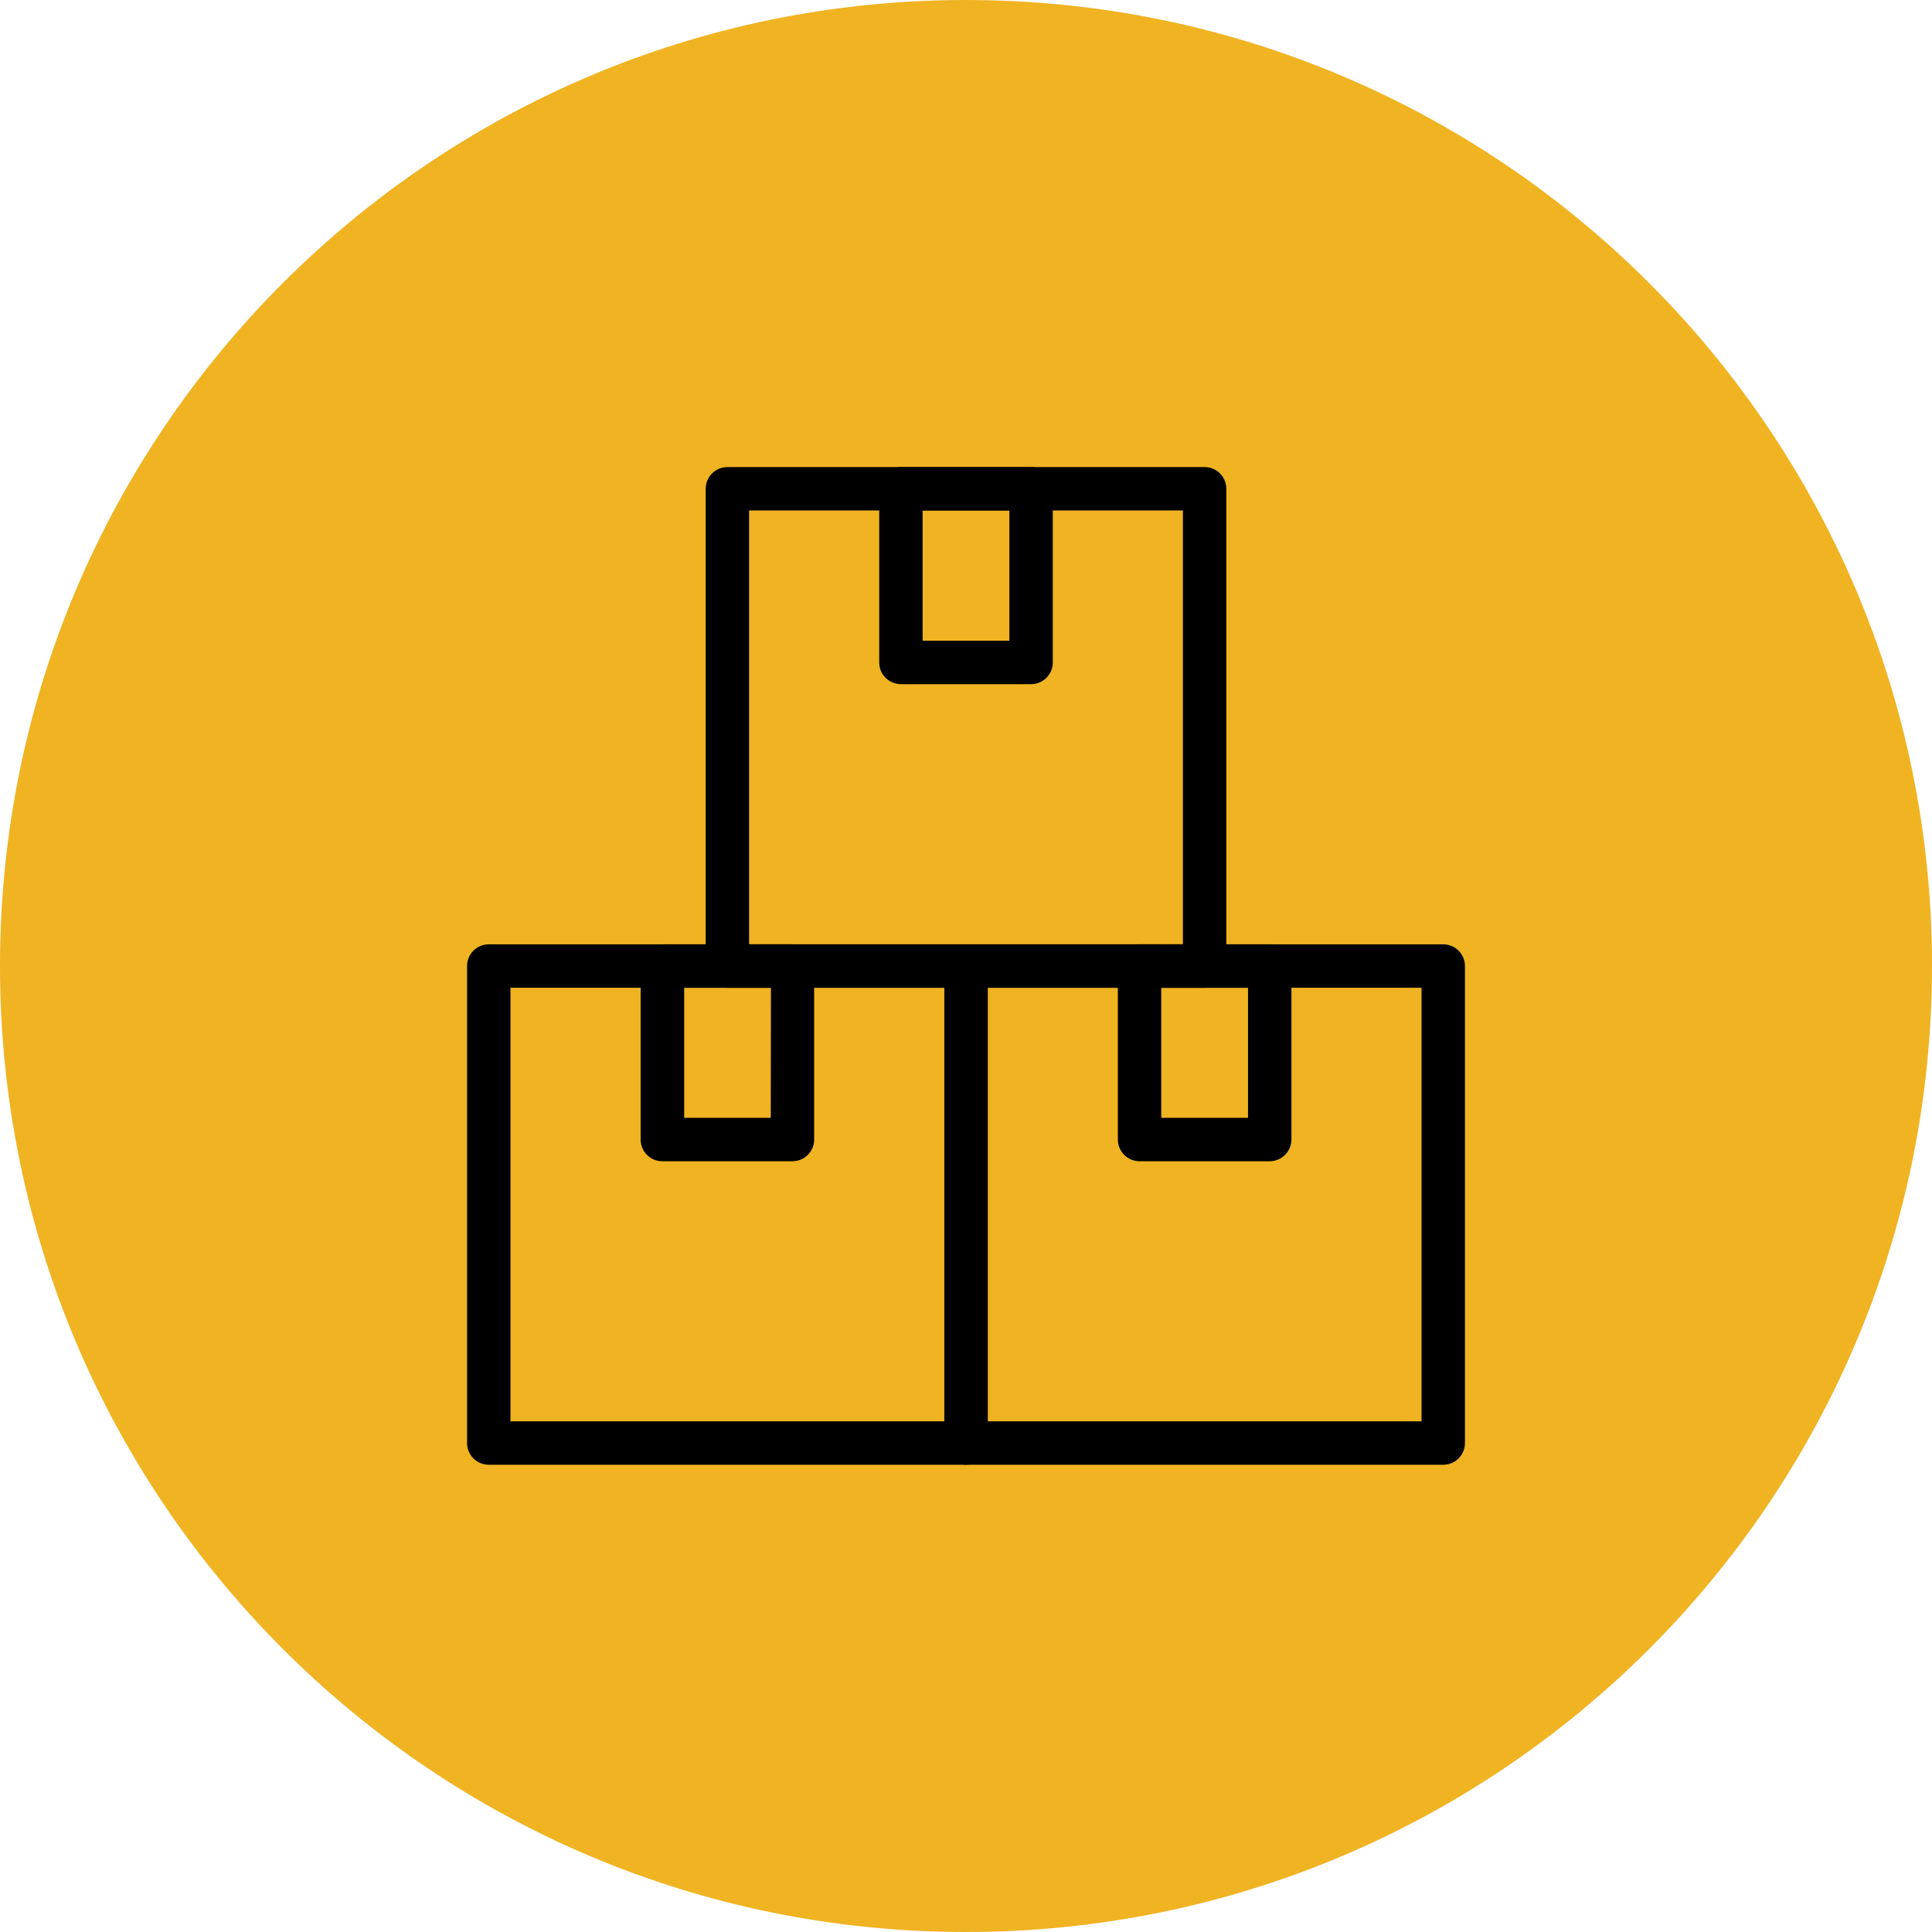
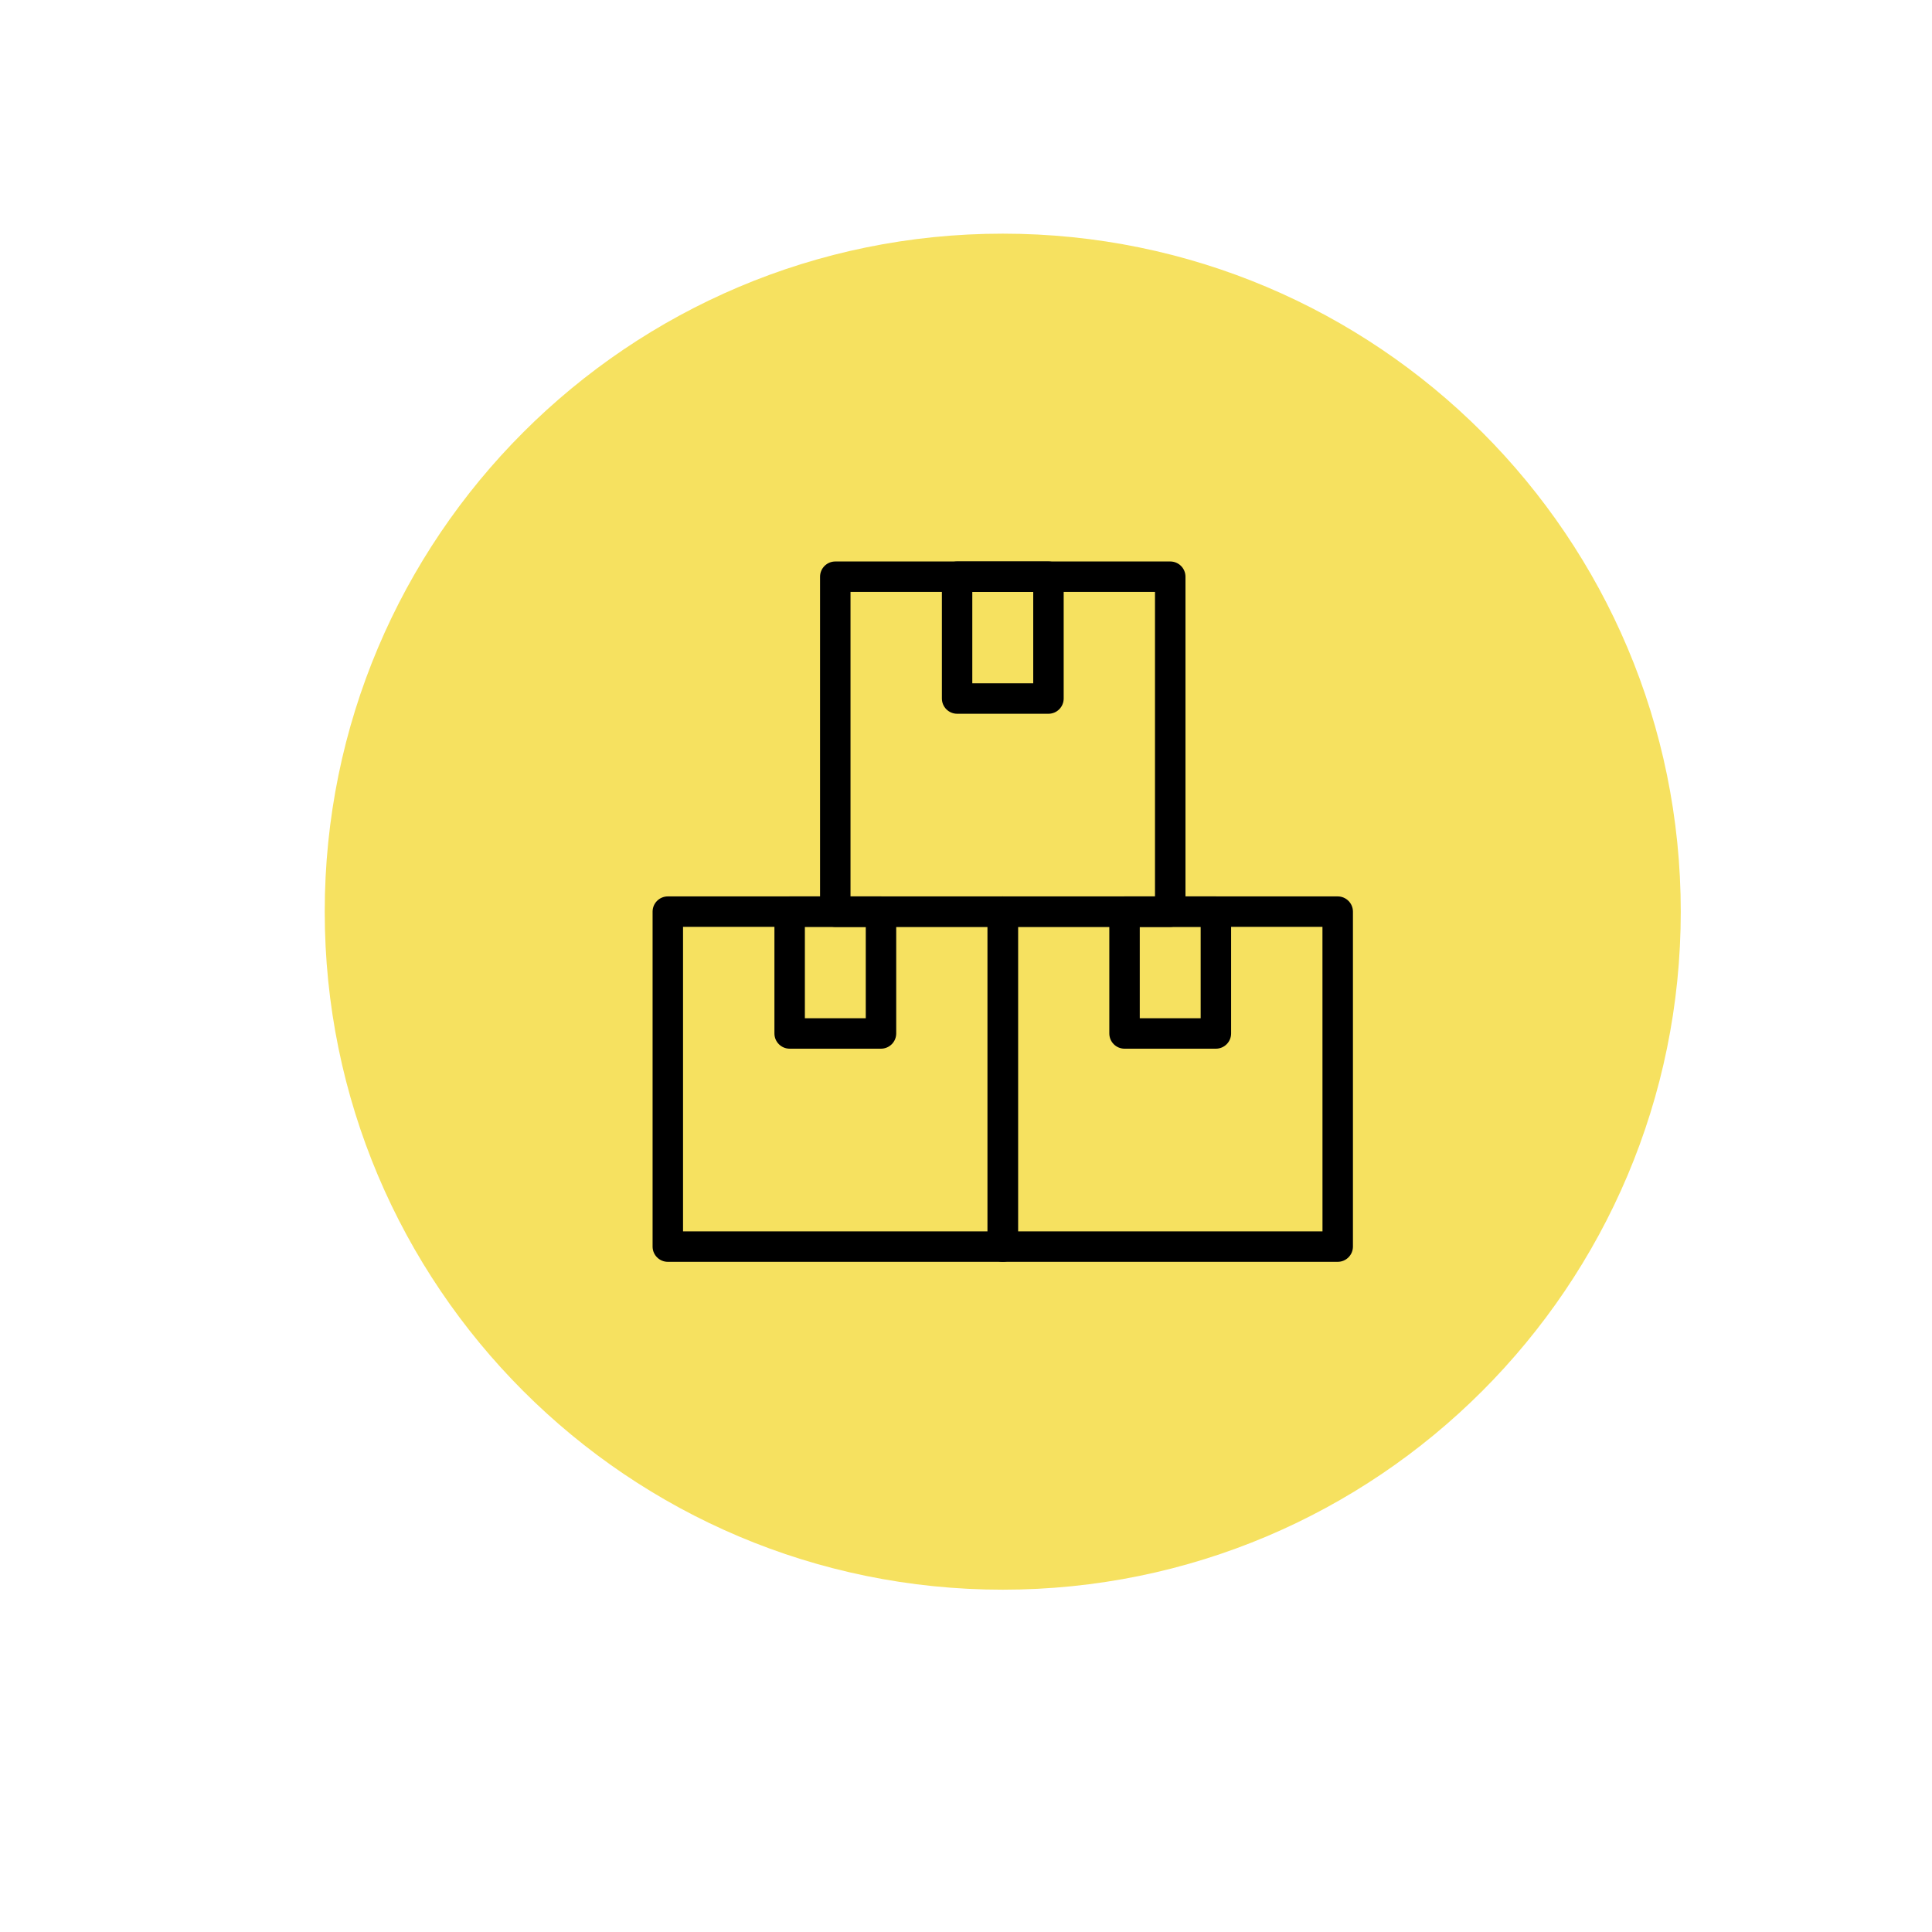
- <svg xmlns="http://www.w3.org/2000/svg" viewBox="0 0 420.76 420.76">
-   <defs>
-     <style>
-       .cls-1 {
-         fill: #f0b322;
-       }
-     </style>
-   </defs>
-   <g id="Layer_2" data-name="Layer 2">
-     <g id="Layer_1-2" data-name="Layer 1">
-       <circle class="cls-1" cx="210.38" cy="210.38" r="210.38" />
-       <path d="M106.45,319H210.38a4.73,4.73,0,0,0,4.73-4.72V210.38a4.72,4.72,0,0,0-4.73-4.72H106.45a4.72,4.72,0,0,0-4.73,4.72V314.32A4.73,4.73,0,0,0,106.45,319Zm99.21-9.45H111.17V215.11h94.49Z" />
-       <path d="M158.42,215.11H262.35a4.72,4.72,0,0,0,4.72-4.73V106.45a4.72,4.72,0,0,0-4.72-4.73H158.42a4.73,4.73,0,0,0-4.73,4.73V210.38A4.73,4.73,0,0,0,158.42,215.11Zm99.2-9.45H163.14V111.17h94.48Z" />
-       <path d="M196.21,149h28.34a4.73,4.73,0,0,0,4.73-4.73V106.45a4.73,4.73,0,0,0-4.73-4.73H196.21a4.73,4.73,0,0,0-4.73,4.73v37.79A4.73,4.73,0,0,0,196.21,149Zm23.62-9.45h-18.9V111.17h18.9Z" />
-       <path d="M144.24,252.9h28.35a4.72,4.72,0,0,0,4.72-4.72v-37.8a4.72,4.72,0,0,0-4.72-4.72H144.24a4.72,4.72,0,0,0-4.72,4.72v37.8A4.72,4.72,0,0,0,144.24,252.9Zm23.62-9.45H149V215.11h18.9Z" />
-       <path d="M210.38,319H314.32a4.73,4.73,0,0,0,4.72-4.72V210.38a4.72,4.72,0,0,0-4.72-4.72H210.38a4.72,4.72,0,0,0-4.72,4.72V314.32A4.72,4.72,0,0,0,210.38,319Zm99.21-9.45H215.11V215.11h94.48Z" />
-       <path d="M248.18,252.9h28.34a4.73,4.73,0,0,0,4.73-4.72v-37.8a4.72,4.72,0,0,0-4.73-4.72H248.18a4.72,4.72,0,0,0-4.73,4.72v37.8A4.73,4.73,0,0,0,248.18,252.9Zm23.62-9.45H252.9V215.11h18.9Z" />
-     </g>
+ <svg xmlns="http://www.w3.org/2000/svg" id="Layer_1" data-name="Layer 1" viewBox="0 0 50 50">
+   <g>
+     <circle cx="25.951" cy="23.594" r="17.547" style="fill: #f6e160" />
+     <path d="M17.283,32.656H25.952a.394.394,0,0,0,.394-.394v-8.669a.394.394,0,0,0-.394-.394H17.283a.395.395,0,0,0-.394.394v8.669A.395.395,0,0,0,17.283,32.656Zm8.275-.788H17.677v-7.881H25.558Z" />
+     <path d="M21.617,23.988H30.286a.394.394,0,0,0,.394-.394v-8.669a.394.394,0,0,0-.394-.394H21.617a.395.395,0,0,0-.394.394v8.669A.394.394,0,0,0,21.617,23.988Zm8.274-.788H22.011v-7.881h7.88Z" />
+     <path d="M24.77,18.472h2.364a.394.394,0,0,0,.394-.394v-3.153a.394.394,0,0,0-.394-.394H24.77a.395.395,0,0,0-.394.394v3.153A.395.395,0,0,0,24.77,18.472Zm1.97-.788H25.163v-2.365H26.74Z" />
+     <path d="M20.436,27.14H22.8a.395.395,0,0,0,.394-.394v-3.153a.395.395,0,0,0-.394-.394H20.436a.395.395,0,0,0-.394.394v3.153A.395.395,0,0,0,20.436,27.14Zm1.97-.788H20.83v-2.365h1.576Z" />
+     <path d="M25.951,32.656H34.62a.395.395,0,0,0,.394-.394v-8.669a.395.395,0,0,0-.394-.394H25.951a.394.394,0,0,0-.394.394v8.669A.394.394,0,0,0,25.951,32.656Zm8.275-.788H26.345v-7.881h7.88Z" />
+     <path d="M29.103,27.14h2.364a.394.394,0,0,0,.394-.394v-3.153a.394.394,0,0,0-.394-.394H29.103a.394.394,0,0,0-.394.394v3.153A.394.394,0,0,0,29.103,27.14Zm1.97-.788H29.497v-2.365h1.576Z" />
  </g>
</svg>
